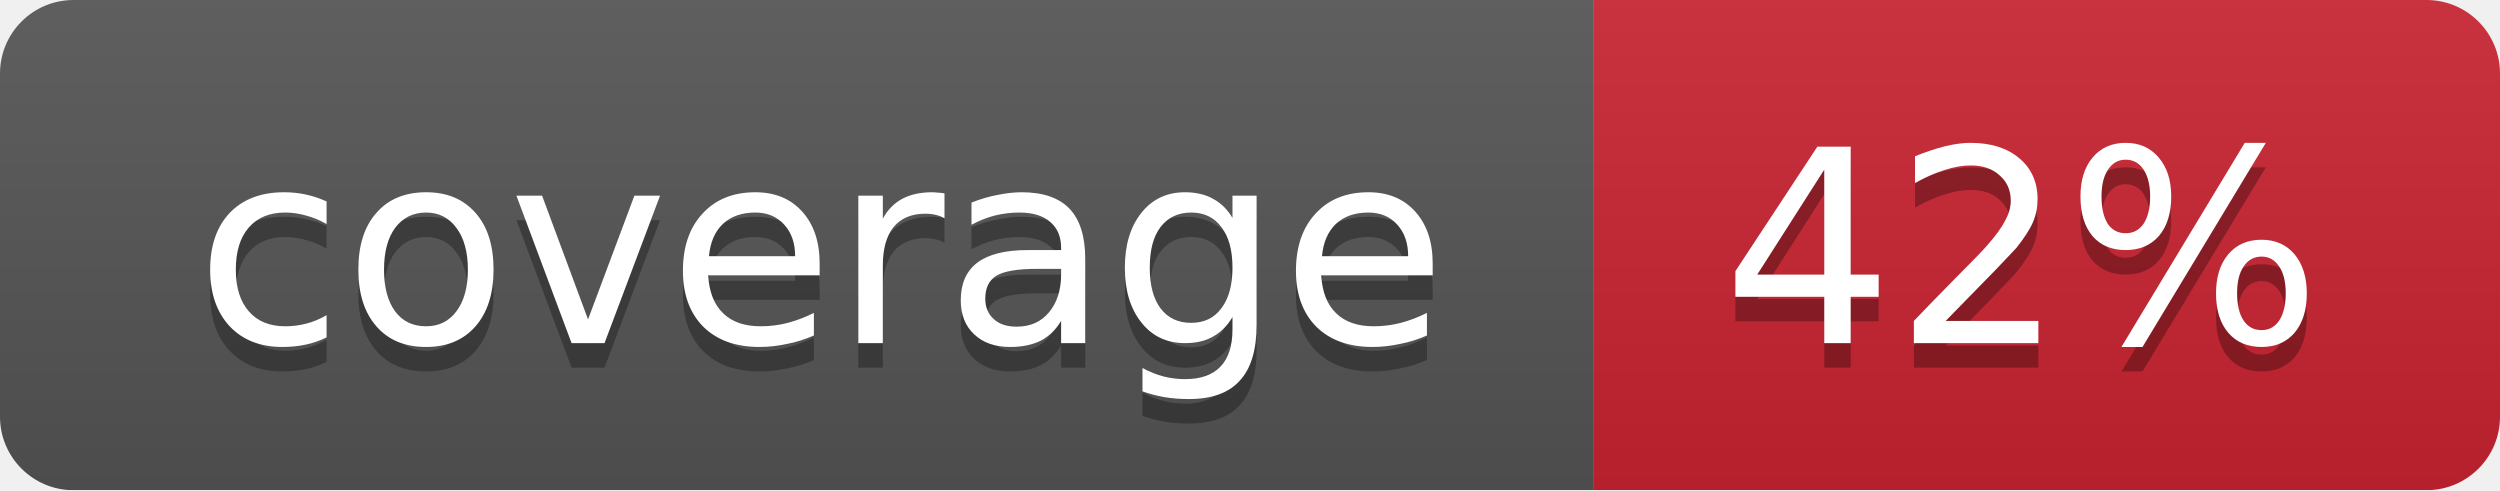
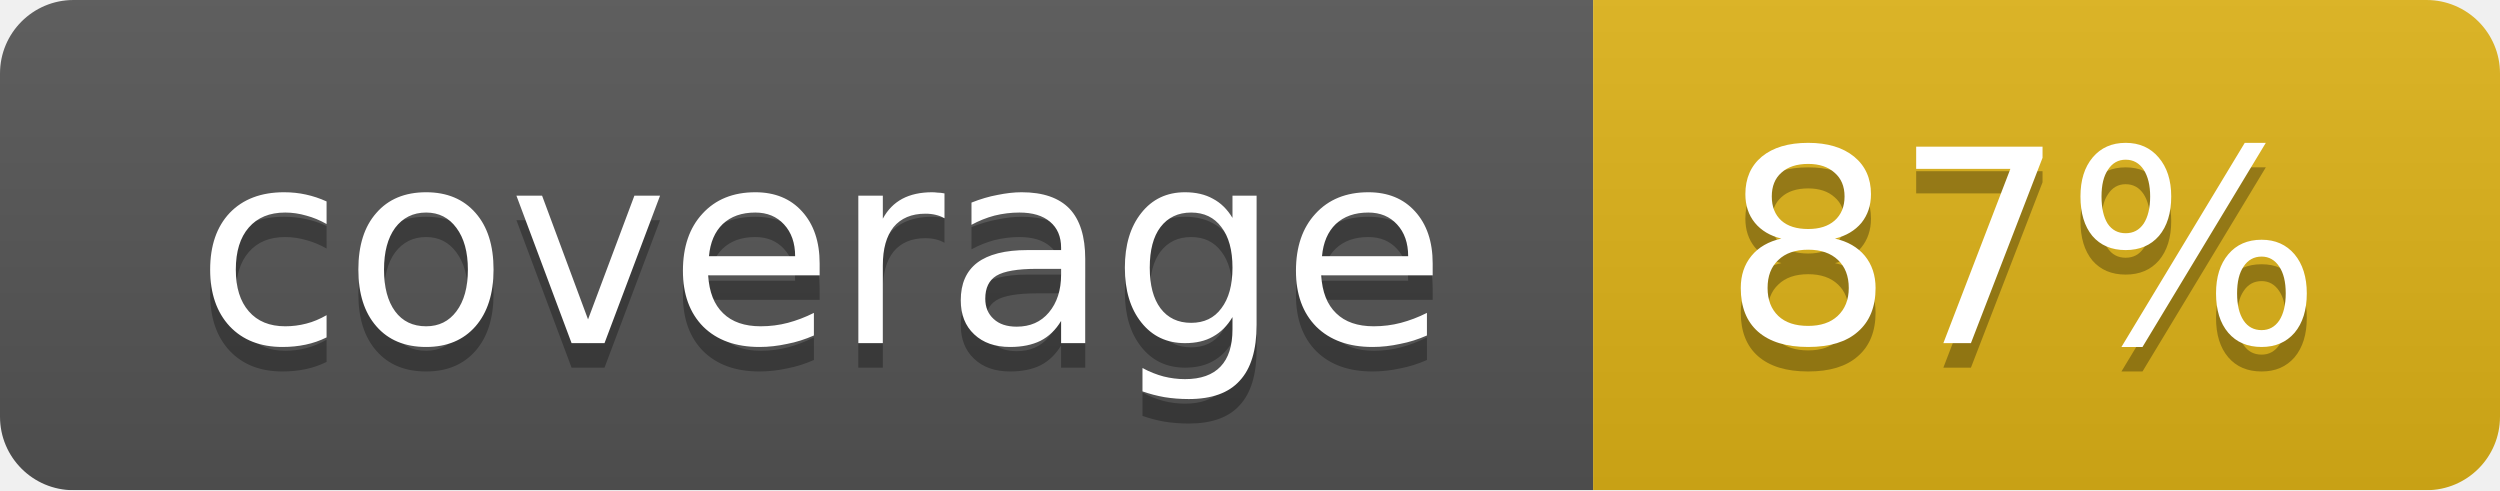
<svg xmlns="http://www.w3.org/2000/svg" width="102" height="20">
  <linearGradient id="smooth" x2="0" y2="100%">
    <stop offset="0" stop-color="#bbb" stop-opacity=".1" />
    <stop offset="1" stop-opacity=".1" />
  </linearGradient>
  <mask id="round">
    <rect width="102" height="20" rx="3" fill="#fff" />
  </mask>
  <g mask="url(#round)">
    <rect width="65" height="20" fill="#555" />
-     <rect x="65" width="37" height="20" fill="#cb2431" />
+     <rect x="65" width="37" height="20" fill="#dfb317" />
    <rect width="102" height="20" fill="url(#smooth)" />
  </g>
  <g fill="#fff" text-anchor="middle" font-family="DejaVu Sans,Verdana,Geneva,sans-serif" font-size="11">
    <text x="33.5" y="15" fill="#010101" fill-opacity=".3">coverage</text>
    <text x="33.5" y="14">coverage</text>
-     <text x="82.5" y="15" fill="#010101" fill-opacity=".3">42%</text>
-     <text x="82.5" y="14">42%</text>
+     <text x="82.5" y="15" fill="#010101" fill-opacity=".3">87%</text>
+     <text x="82.5" y="14">87%</text>
  </g>
</svg>
